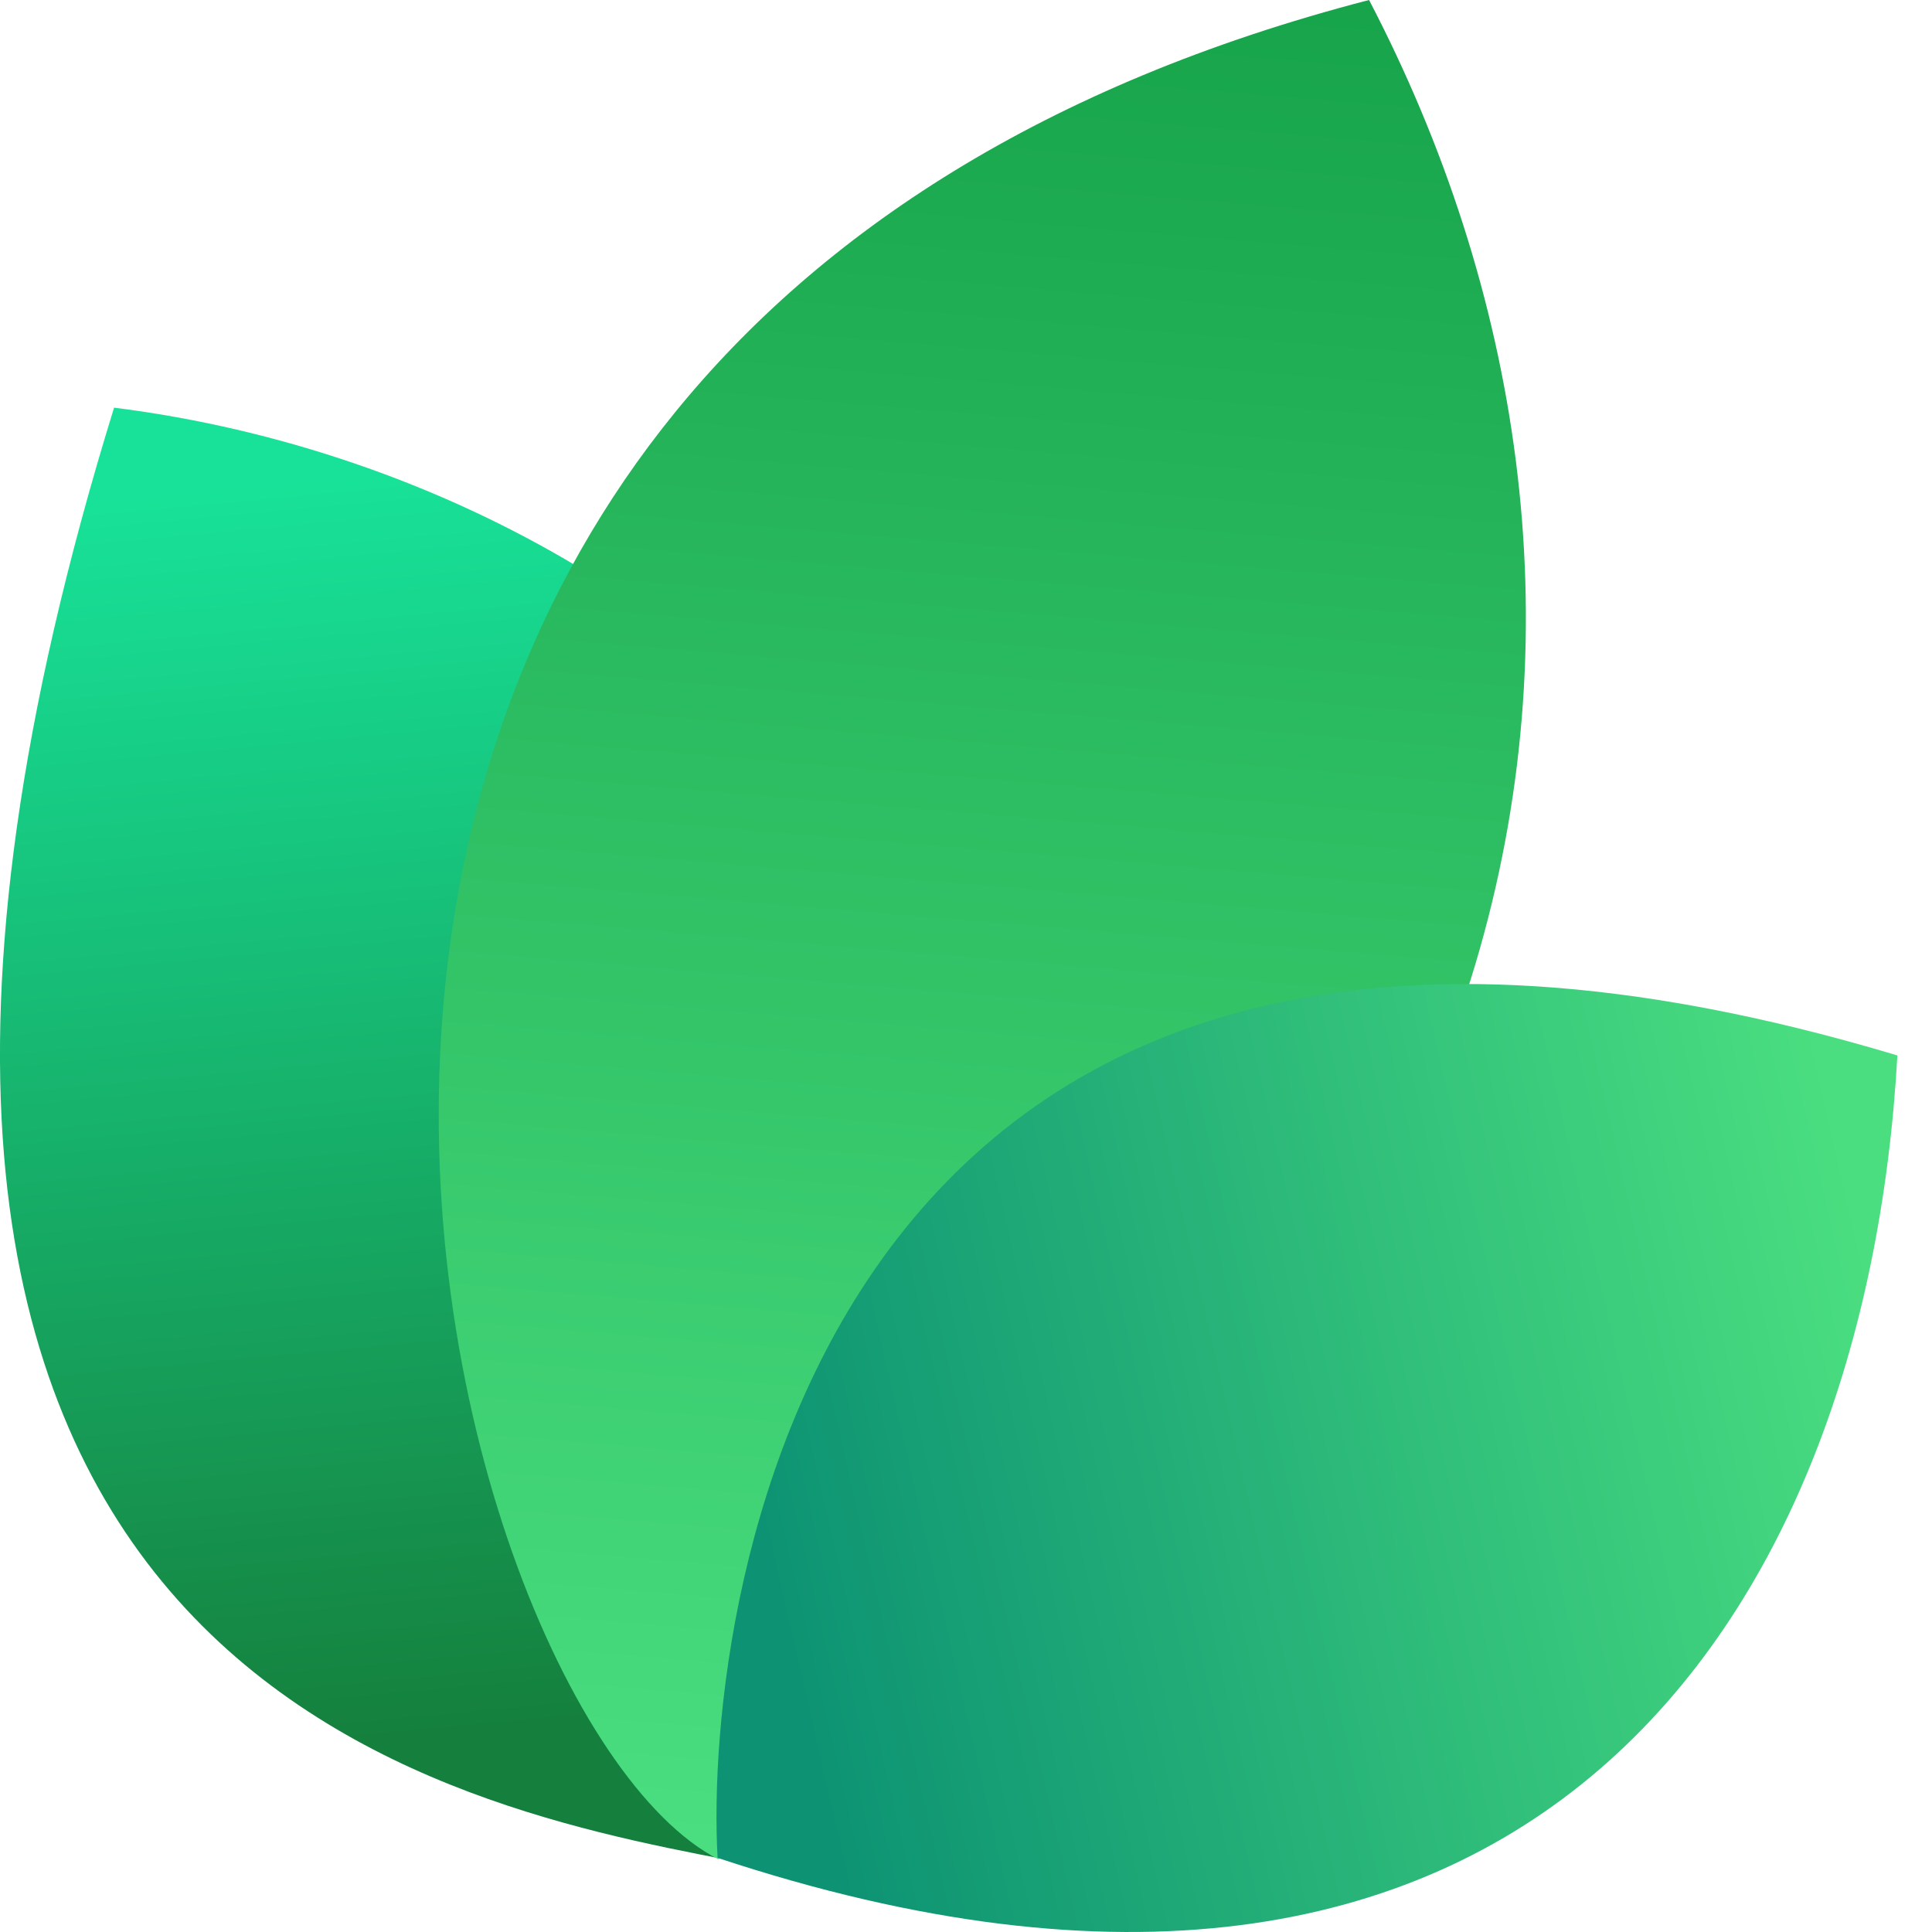
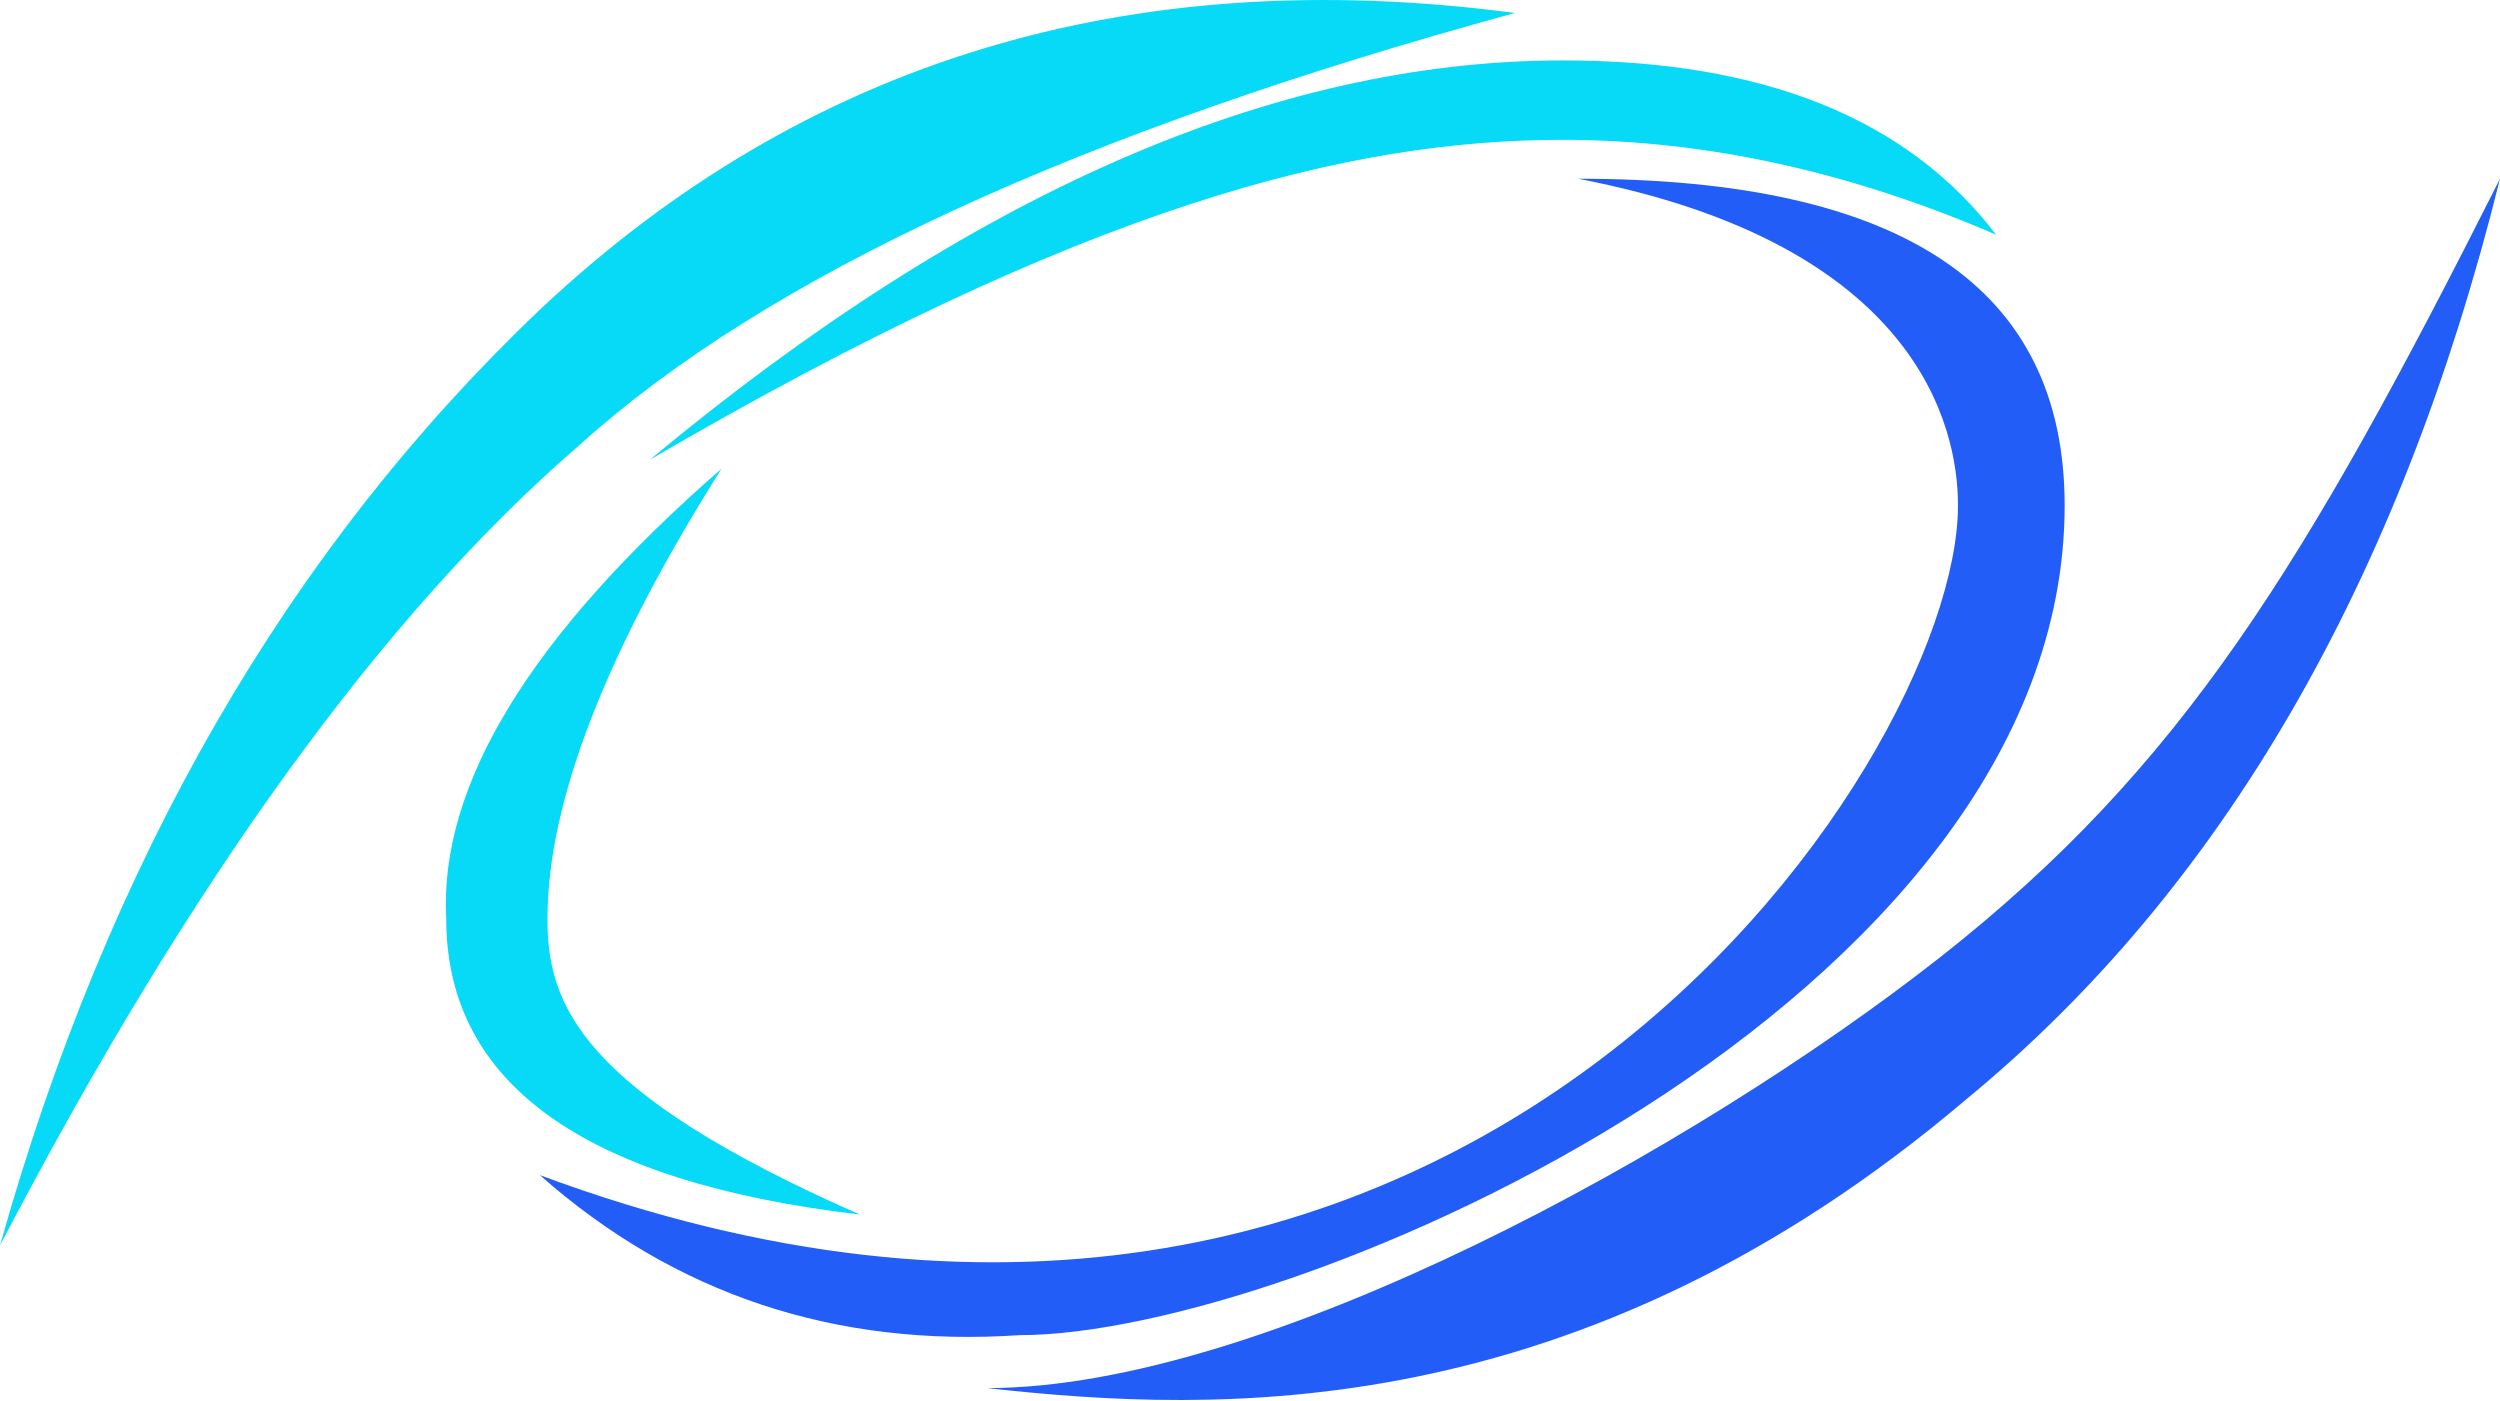
- <svg xmlns="http://www.w3.org/2000/svg" width="24" height="24" viewBox="0 0 24 24" fill="none">
-   <path d="M9.061 23.108C5.268 22.377 -3.391 20.627 1.417 5.064C9.634 6.099 16.973 14.064 9.061 23.108Z" fill="url(#paint0_linear_17557_2021)" />
-   <path d="M8.919 23.094C5.276 21.222 0.784 4.209 17.007 0C20.757 7.193 19.621 16.545 8.919 23.094Z" fill="url(#paint1_linear_17557_2021)" />
-   <path d="M8.914 23.079C8.735 19.882 10.159 9.085 23.57 13.111C23.181 20.123 18.984 26.418 8.914 23.079Z" fill="url(#paint2_linear_17557_2021)" />
-   <defs>
-     <linearGradient id="paint0_linear_17557_2021" x1="3.776" y1="5.916" x2="5.232" y2="21.559" gradientUnits="userSpaceOnUse">
-       <stop stop-color="#18E299" />
-       <stop offset="1" stop-color="#15803D" />
-     </linearGradient>
-     <linearGradient id="paint1_linear_17557_2021" x1="12.171" y1="-0.718" x2="10.19" y2="22.983" gradientUnits="userSpaceOnUse">
-       <stop stop-color="#16A34A" />
-       <stop offset="1" stop-color="#4ADE80" />
-     </linearGradient>
-     <linearGradient id="paint2_linear_17557_2021" x1="23.133" y1="15.353" x2="9.338" y2="18.52" gradientUnits="userSpaceOnUse">
-       <stop stop-color="#4ADE80" />
-       <stop offset="1" stop-color="#0D9373" />
-     </linearGradient>
-   </defs>
+ <svg xmlns="http://www.w3.org/2000/svg" fill="none" version="1.1" width="48.214" height="27" viewBox="0 0 48.214 27">
+   <g>
+     <g>
+       <path d="M10.411,22.663Q14.315,26.11,19.668,25.749C24.978,25.749,39.818,19.328,39.818,9.746Q39.818,3.447,30.436,3.447C36.963,4.703,37.761,8.204,37.761,9.746C37.761,14.747,28.085,29.238,10.411,22.663ZM19.038,26.77C23.425,27.259,30.436,27.557,37.929,21.194Q45.317,15.109,48.214,3.447C44.457,10.901,42.085,14.795,37.404,18.471C32.723,22.146,24.39,26.77,19.038,26.77Z" fill="#225DF7" fill-opacity="1" />
+     </g>
+     <g>
+       <path d="M11.167,8.591Q5.499,13.486,0,24.019Q3.126,12.892,10.432,5.953Q18.072,-1.219,29.218,0.25Q16.582,3.697,11.167,8.591ZM30.142,2.697C26.028,2.697,20.948,3.952,12.531,8.868Q21.788,1.165,30.142,1.165Q35.935,1.165,38.496,4.527Q34.256,2.697,30.142,2.697ZM16.582,23.423Q8.606,22.487,8.606,17.72Q8.396,13.847,13.916,9.038Q10.558,14.358,10.558,17.72C10.558,19.36,11.167,21.04,16.582,23.423Z" fill-rule="evenodd" fill="#07DAF6" fill-opacity="1" />
+     </g>
+   </g>
</svg>
